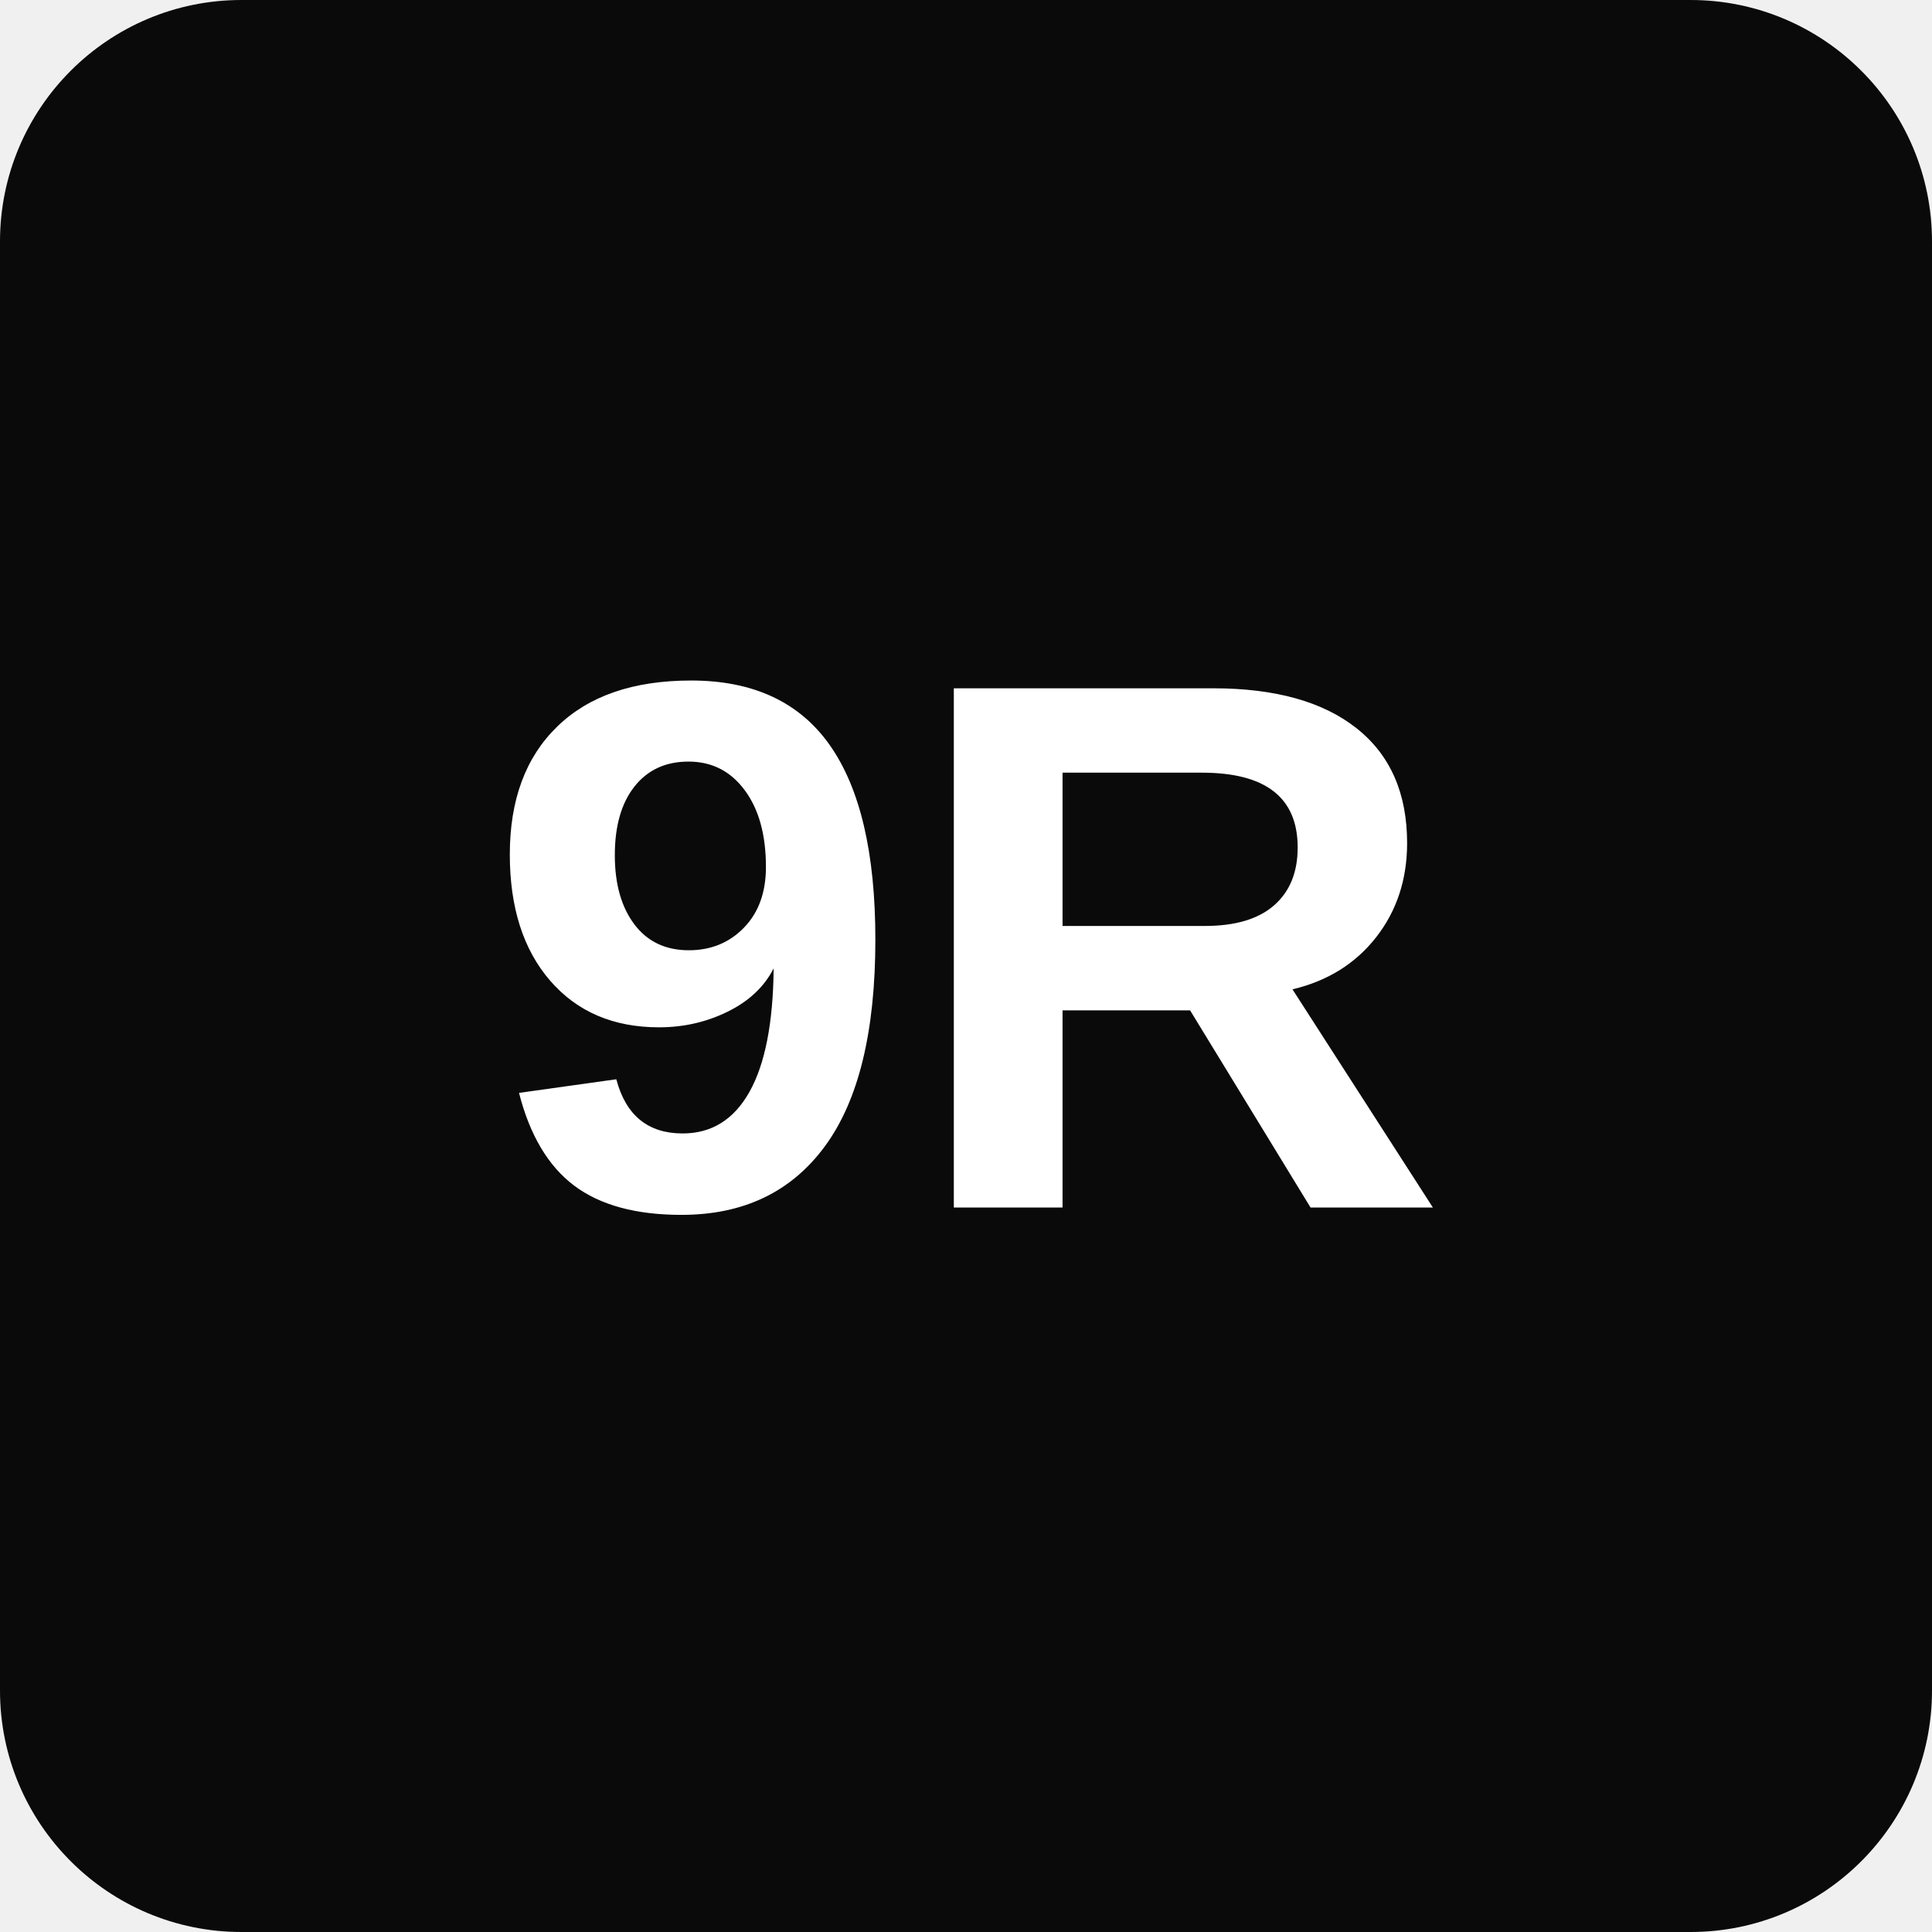
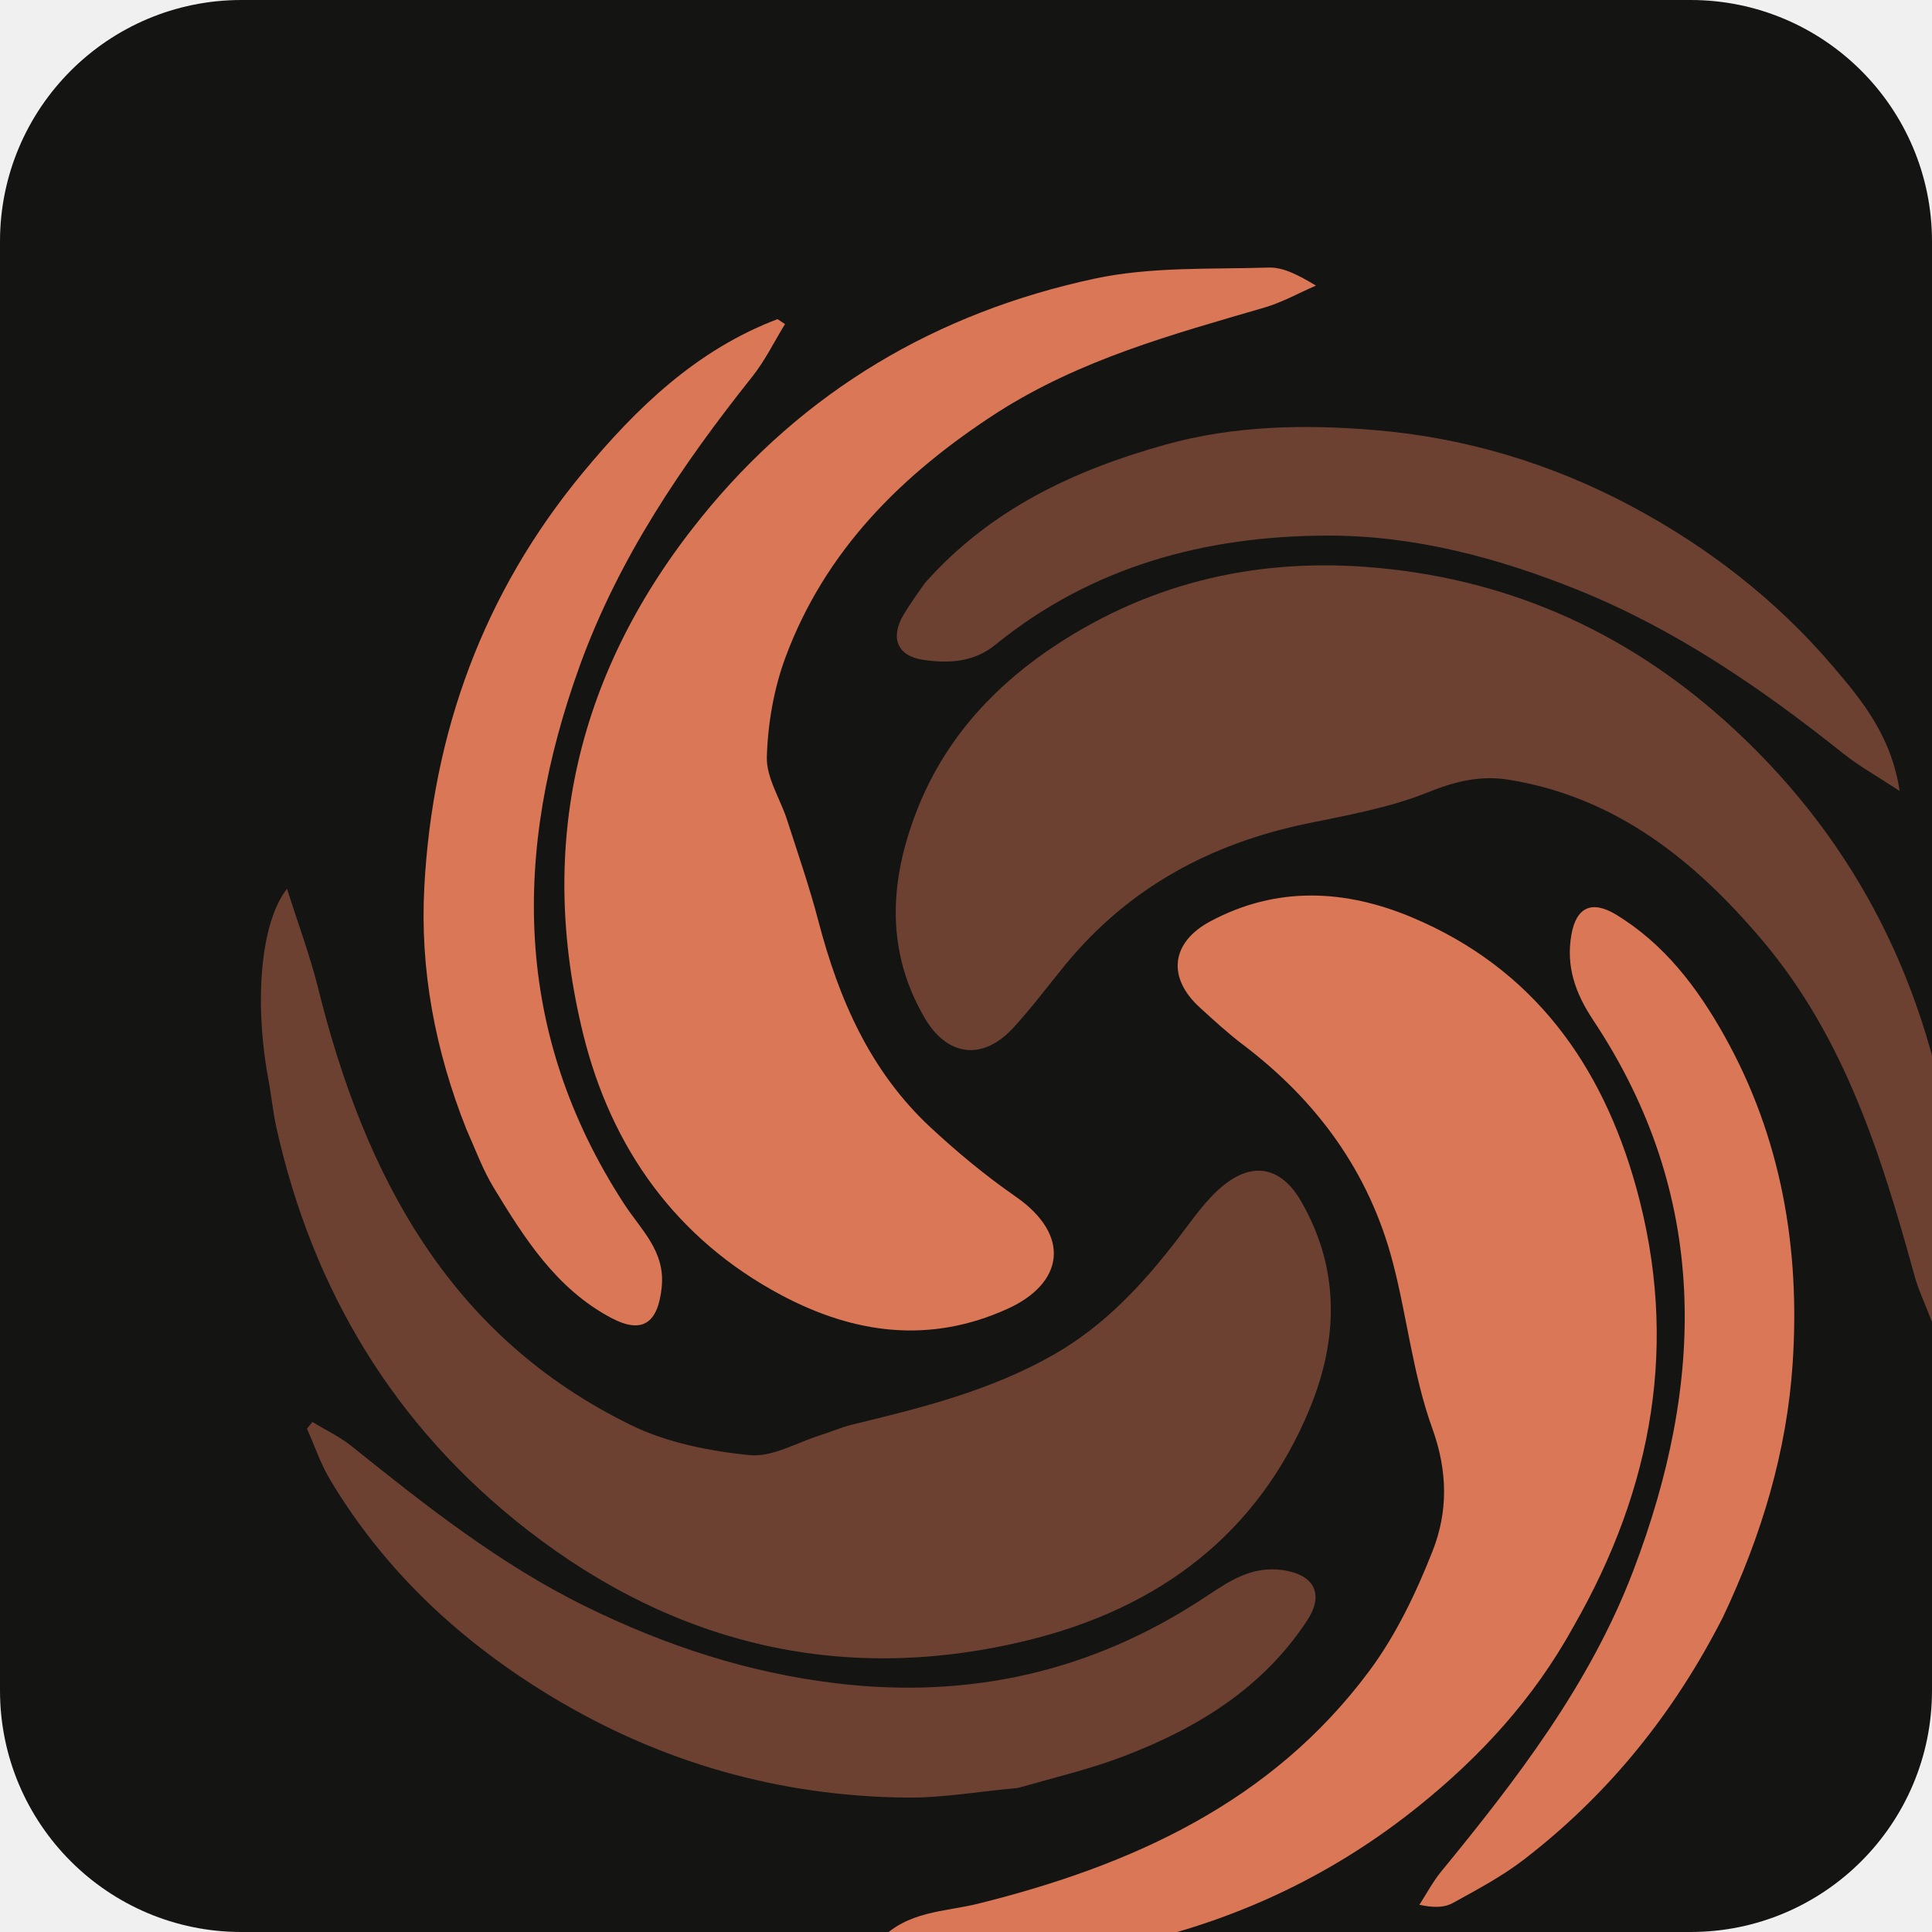
<svg xmlns="http://www.w3.org/2000/svg" width="512" height="512" viewBox="0 0 512 512">
-   <rect width="512" height="512" rx="64" fill="#0a0a0a" />
-   <text x="256" y="320" font-family="Arial, sans-serif" font-size="200" font-weight="bold" fill="#ffffff" text-anchor="middle">9R</text>
+   <rect width="512" height="512" rx="64" fill="#141413" />
+   <g transform="translate(-65,-65) scale(1.396)">
+     <g fill="#d97757">
+       <path d="M345.266,355.342 C337.704,369.07 327.556,380.065 315.688,389.585 C299.894,402.254 282.076,410.759 262.396,415.326 C248.779,418.485 235.036,420.327 221.049,417.942 C220.562,417.859 220.07,417.737 219.612,417.553 C217.646,416.764 215.692,415.944 213.442,415.015 C218.726,409.291 225.85,409.534 232.217,407.953 C261.464,400.691 287.992,388.685 306.522,363.74 C311.582,356.928 315.389,348.946 318.516,341.007 C321.447,333.563 321.419,325.897 318.457,317.703 C314.818,307.639 313.7,296.692 310.983,286.26 C306.517,269.111 296.612,255.556 282.549,244.901 C279.65,242.705 276.953,240.228 274.267,237.768 C268.111,232.13 268.842,225.467 276.313,221.469 C288.931,214.717 301.962,215.379 314.721,220.762 C337.631,230.428 350.686,248.656 357.16,271.946 C365.306,301.252 360.432,328.893 345.266,355.342 z" />
+       <path d="M235.914,124.859 C217.764,136.575 203.198,151.072 195.674,171.348 C193.465,177.302 192.324,183.91 192.135,190.26 C192.017,194.197 194.682,198.193 195.973,202.202 C198.03,208.589 200.235,214.942 201.928,221.427 C205.802,236.263 211.773,249.952 223.204,260.575 C228.271,265.284 233.65,269.751 239.33,273.687 C249.997,281.078 248.482,290.169 237.876,294.999 C223.047,301.752 208.682,299.757 194.924,292.445 C174.897,281.802 162.605,264.46 157.296,242.97 C148.359,206.791 156.171,173.868 179.688,144.785 C199.14,120.729 224.396,105.897 254.308,99.469 C265.014,97.168 276.362,97.697 287.43,97.357 C290.225,97.271 293.069,98.81 296.378,100.776 C293.119,102.188 289.965,103.965 286.582,104.952 C269.2,110.023 251.712,114.768 235.914,124.859 z" />
+       <path d="M135.082,260.892 C129.133,245.879 126.268,230.601 127.111,214.935 C128.689,185.605 138.314,159.132 157.179,136.324 C167.421,123.942 178.803,112.977 194.162,107.143 C194.637,107.455 195.112,107.768 195.587,108.08 C193.533,111.42 191.796,115.012 189.372,118.058 C176.013,134.843 164.061,152.466 156.683,172.781 C143.838,208.153 143.868,242.568 165.071,275.15 C168.281,280.082 172.888,284.073 172.175,290.945 C171.471,297.736 168.521,299.888 162.597,296.751 C152.181,291.234 146.13,281.655 140.275,272.014 C138.227,268.643 136.851,264.865 135.082,260.892 z" />
+       <path d="M373.646,353.536 C364.31,371.861 351.89,387.213 335.898,399.537 C331.72,402.757 326.972,405.277 322.33,407.835 C320.733,408.715 318.662,408.734 316.01,408.163 C317.374,406.056 318.551,403.796 320.132,401.868 C334.555,384.269 348.404,366.272 356.61,344.754 C370.329,308.776 371.164,273.547 349.01,240.226 C345.541,235.009 343.813,229.922 344.881,223.935 C345.803,218.764 348.781,217.427 353.314,220.17 C362.516,225.739 368.809,234.069 373.938,243.24 C384.748,262.568 388.317,283.601 386.872,305.41 C385.765,322.118 380.972,338.038 373.646,353.536 z" />
+     </g>
+     <g fill="#d97757" opacity="0.45">
+       <path d="M245.244,170.218 C263.707,157.497 284.112,152.589 305.764,154.173 C331.673,156.068 354.478,165.888 374.023,183.406 C397.78,204.698 411.615,231.339 416.679,262.405 C418.406,273.001 420.145,284.27 414.922,294.796 C414.646,295.352 414.25,295.848 413.265,297.367 C411.961,293.963 410.74,291.426 410.005,288.755 C403.749,266.027 396.762,243.608 381.181,225.154 C368.354,209.961 353.413,197.906 333.001,194.585 C327.608,193.707 322.796,194.889 317.605,196.98 C310.345,199.903 302.421,201.299 294.688,202.9 C276.415,206.684 260.891,215.029 248.922,229.556 C245.563,233.632 242.412,237.898 238.832,241.768 C233.146,247.912 226.424,247.154 222.148,239.884 C214.637,227.118 215.424,213.795 220.557,200.577 C225.435,188.013 233.892,178.113 245.244,170.218 z" />
+       <path d="M97.674,252.376 C94.69,237.013 95.987,221.697 101.051,215.277 C103.221,222.145 105.427,228.017 106.928,234.064 C115.769,269.664 131.771,300.239 166.409,317.124 C173.229,320.449 181.224,322.025 188.841,322.797 C193.151,323.234 197.8,320.414 202.284,319.021 C204.307,318.392 206.262,317.505 208.314,317.009 C221.451,313.836 234.49,310.589 246.448,303.805 C256.242,298.249 263.533,290.33 270.239,281.602 C272.908,278.128 275.436,274.353 278.774,271.63 C284.503,266.958 289.829,268.172 293.536,274.578 C300.913,287.329 300.661,300.658 295.237,313.867 C285.399,337.828 266.515,351.748 242.195,357.814 C207.164,366.551 174.963,359.038 146.57,336.92 C121.511,317.399 105.938,291.608 99.03,260.609 C98.458,258.042 98.183,255.408 97.674,252.376 z" />
+       <path d="M239.757,385.988 C232.412,386.64 225.5,387.884 218.603,387.809 C194.587,387.546 172.157,381.191 151.547,368.802 C134.216,358.384 119.71,344.97 109.252,327.508 C107.434,324.472 106.292,321.031 104.837,317.777 C105.177,317.354 105.516,316.93 105.856,316.507 C108.337,318.012 111.021,319.263 113.265,321.064 C127.342,332.356 141.442,343.527 157.8,351.555 C172.967,358.999 188.649,364.143 205.521,366.138 C230.812,369.128 254.015,363.83 275.156,349.872 C279.85,346.773 284.121,343.766 290.065,344.62 C296.06,345.481 298.004,349.165 294.68,354.225 C286.269,367.029 273.848,374.622 259.931,379.942 C253.521,382.393 246.784,383.991 239.757,385.988 z" />
+       <path d="M222.189,157.186 C234.621,143.196 250.437,135.837 267.717,130.994 C280.861,127.311 294.384,127.097 307.705,128.219 C324.619,129.645 340.868,134.488 355.976,142.506 C370.733,150.339 383.77,160.435 394.62,173.181 C400.128,179.652 405.58,186.264 407.188,196.73 C402.845,193.866 399.459,191.986 396.473,189.605 C380.915,177.201 364.625,166.013 346.047,158.533 C330.802,152.395 314.968,148.203 298.549,148.237 C275.46,148.286 253.875,154.041 235.516,168.962 C231.376,172.327 226.612,172.526 221.787,171.816 C216.868,171.092 215.494,167.588 218.115,163.219 C219.302,161.239 220.646,159.353 222.189,157.186 z" />
+     </g>
+   </g>
</svg>
